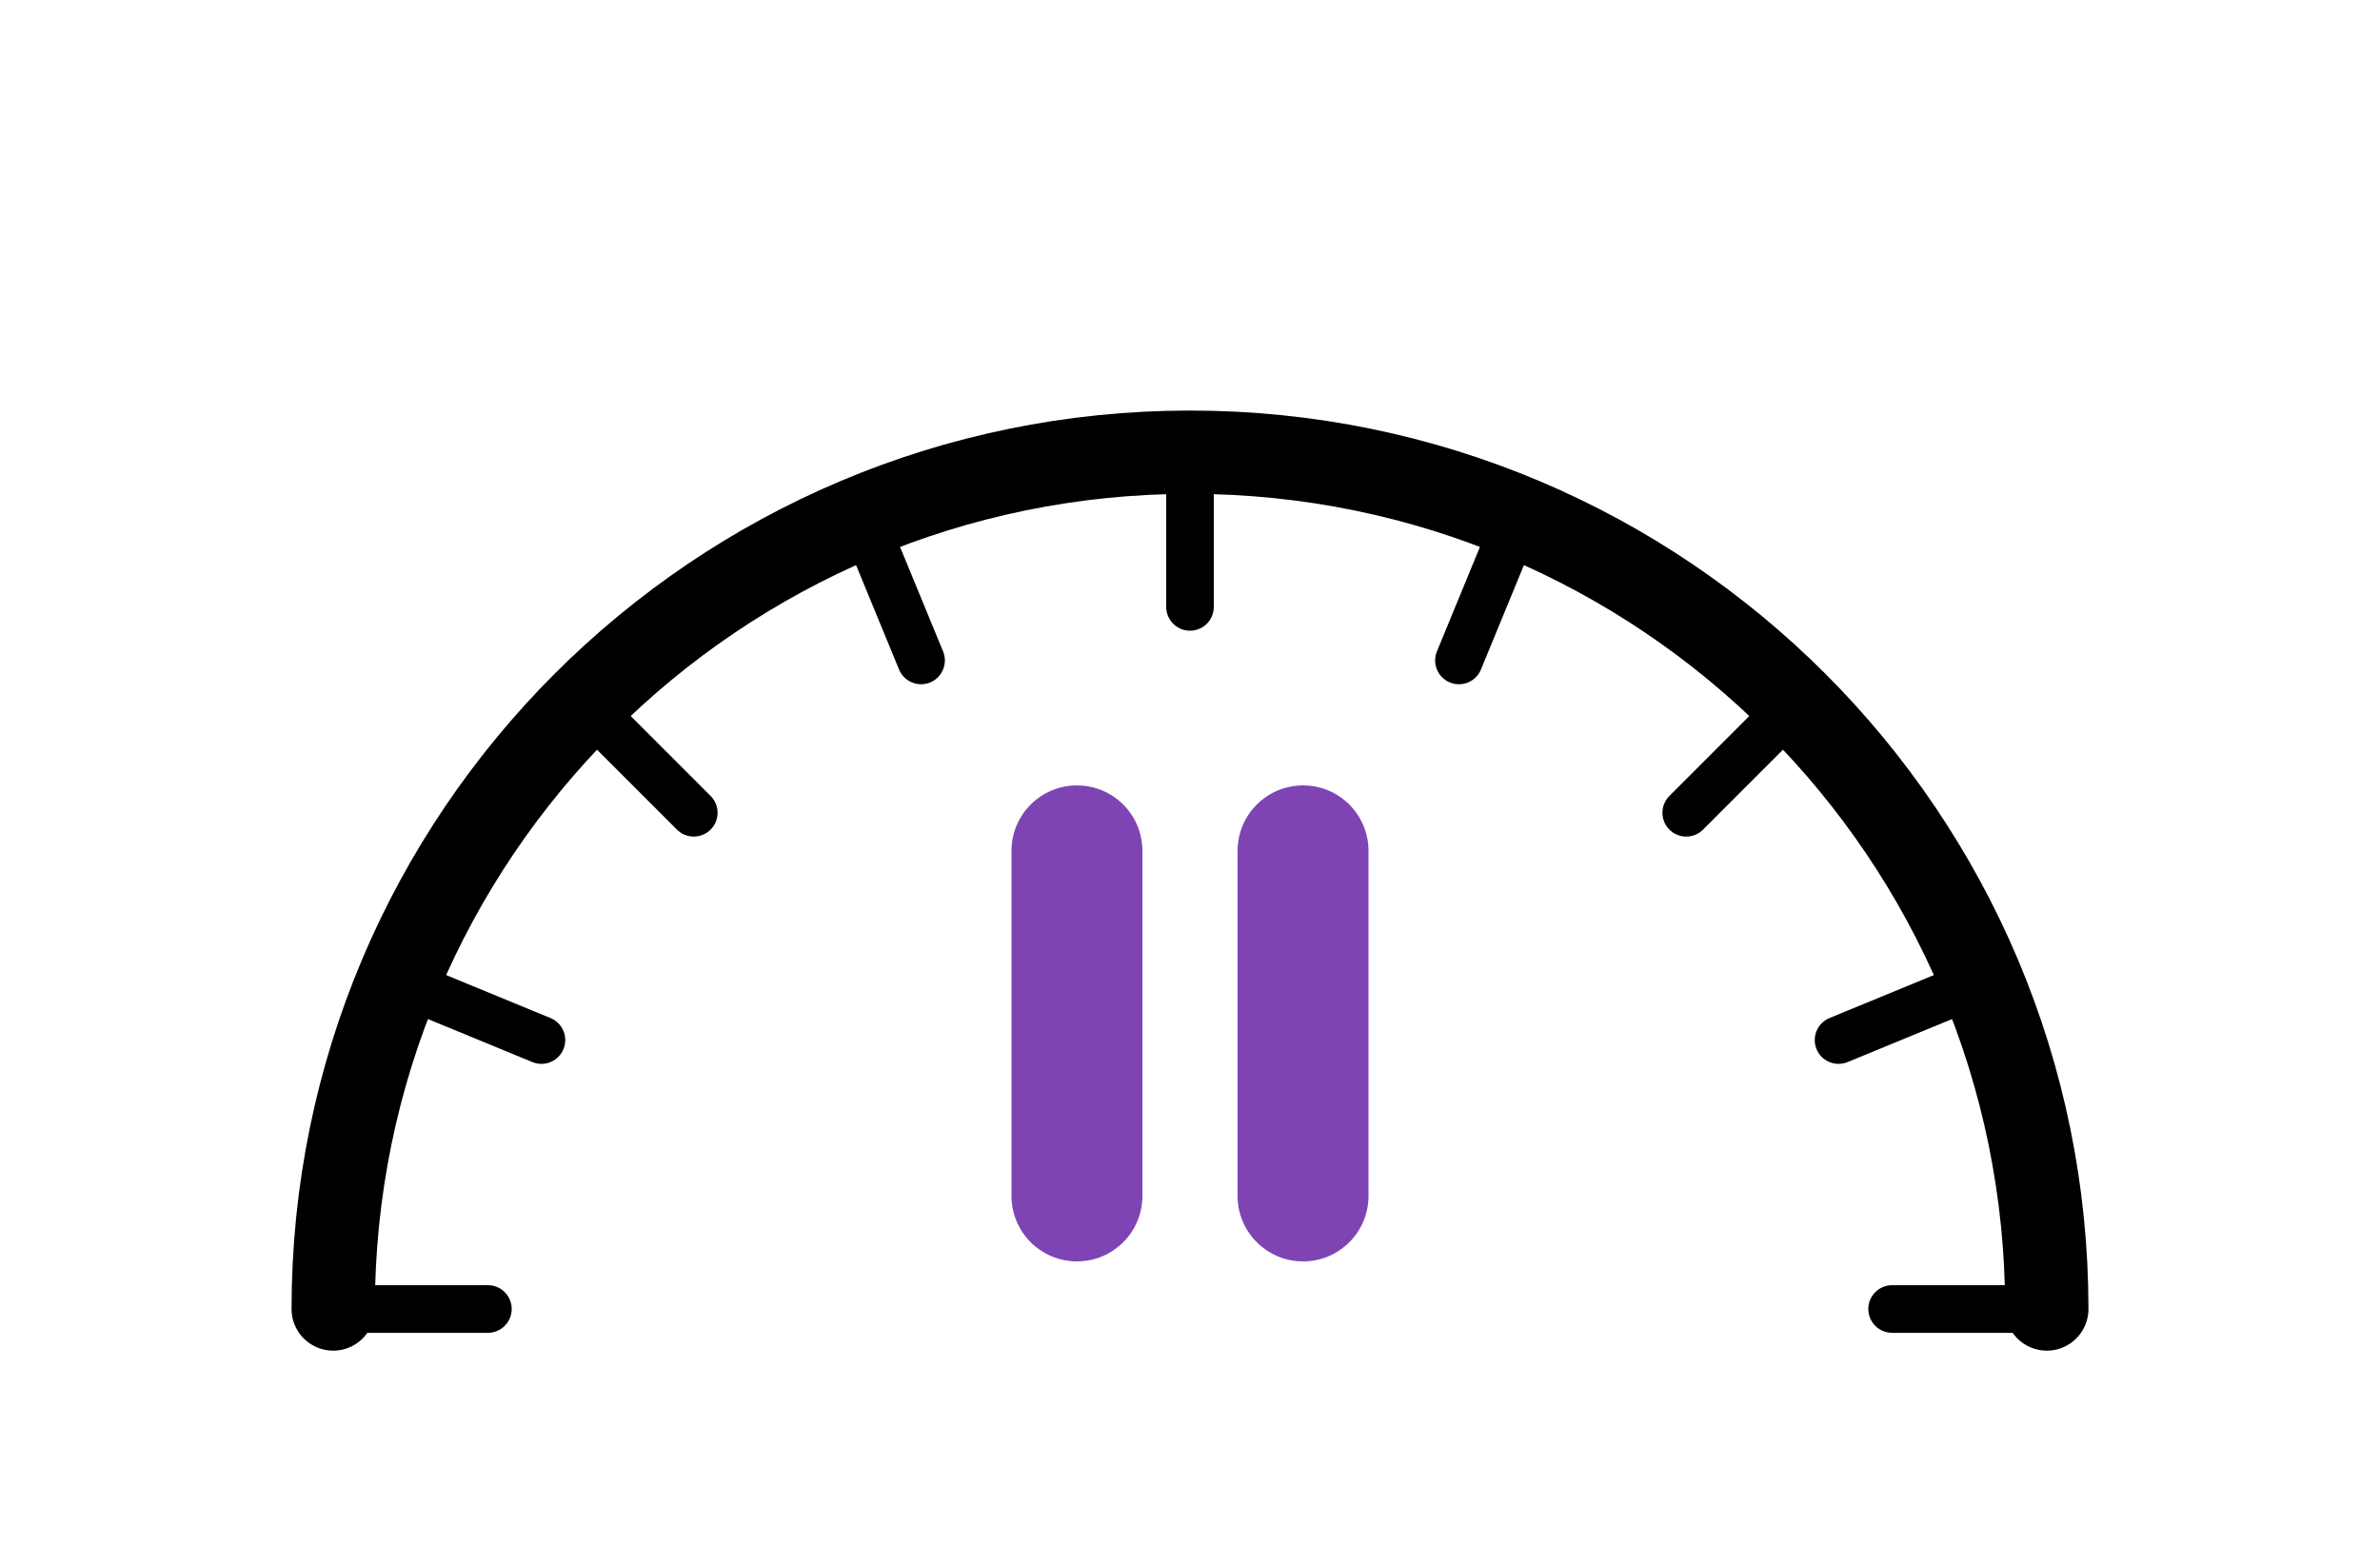
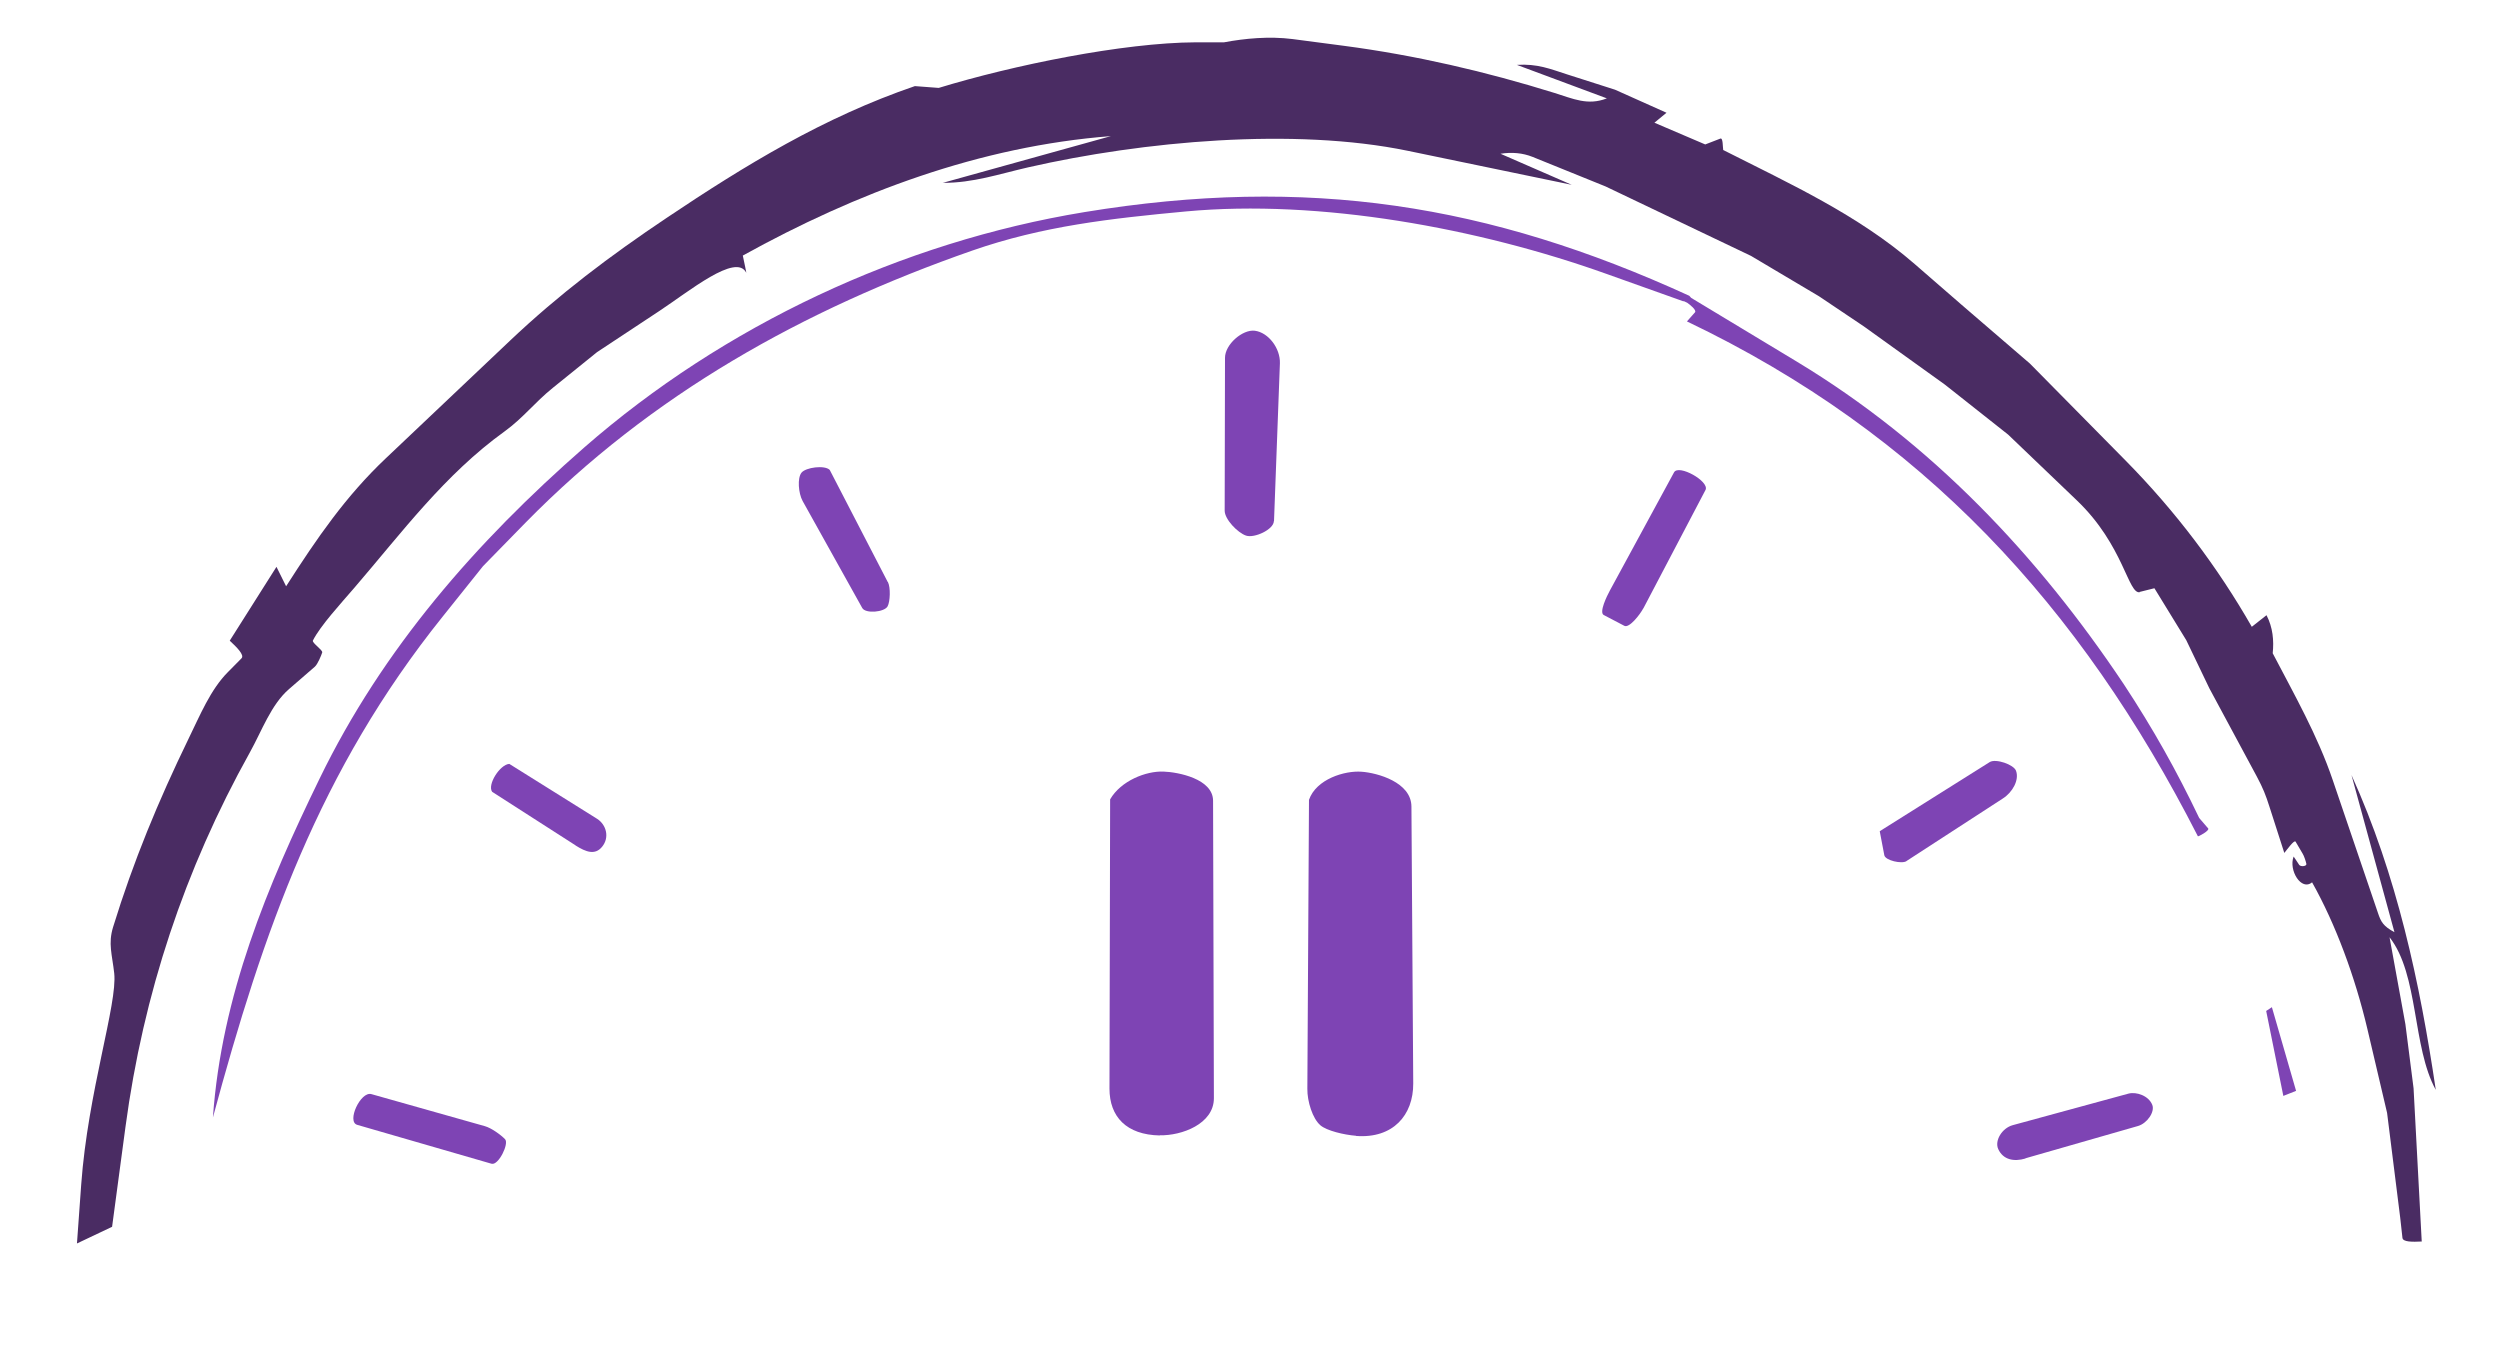
- <svg xmlns="http://www.w3.org/2000/svg" viewBox="0 0 200 130" role="img" aria-label="Pause for a Minute mark">
-   <path d="M 28 110 A 72 72 0 0 1 172 110" fill="none" stroke="currentColor" stroke-width="7" stroke-linecap="round" />
-   <line x1="30.0" y1="110.0" x2="41.0" y2="110.0" stroke="currentColor" stroke-width="4" stroke-linecap="round" />
-   <line x1="35.3" y1="83.2" x2="45.5" y2="87.4" stroke="currentColor" stroke-width="4" stroke-linecap="round" />
-   <line x1="50.5" y1="60.5" x2="58.3" y2="68.3" stroke="currentColor" stroke-width="4" stroke-linecap="round" />
-   <line x1="73.2" y1="45.3" x2="77.4" y2="55.5" stroke="currentColor" stroke-width="4" stroke-linecap="round" />
-   <line x1="100.0" y1="40.0" x2="100.0" y2="51.0" stroke="currentColor" stroke-width="4" stroke-linecap="round" />
-   <line x1="126.8" y1="45.3" x2="122.6" y2="55.5" stroke="currentColor" stroke-width="4" stroke-linecap="round" />
-   <line x1="149.5" y1="60.5" x2="141.7" y2="68.3" stroke="currentColor" stroke-width="4" stroke-linecap="round" />
-   <line x1="164.7" y1="83.2" x2="154.5" y2="87.4" stroke="currentColor" stroke-width="4" stroke-linecap="round" />
-   <line x1="170.0" y1="110.0" x2="159.0" y2="110.0" stroke="currentColor" stroke-width="4" stroke-linecap="round" />
-   <rect x="85" y="66" width="11" height="40" rx="5.5" fill="#7E44B4" />
-   <rect x="104" y="66" width="11" height="40" rx="5.5" fill="#7E44B4" />
+ <svg xmlns="http://www.w3.org/2000/svg" width="200" height="108" viewBox="35 12 153 82" fill="none" role="img" aria-label="Pause for a Minute mark">
+   <path d="M165.97,47.93c-.73.18-.98-2.86-3.87-5.62l-4.2-4.02-3.87-3.06-4.97-3.57-2.74-1.84-4.16-2.47-8.9-4.25-4.47-1.81c-.6-.24-1.27-.3-1.96-.19l4.36,1.9-10.03-2.08c-6.96-1.44-16.21-.59-23.23,1.01-1.79.41-3.38.96-5.23.95l10.29-2.86c-8.03.62-15.59,3.47-22.53,7.31l.15.72c.02.1.07.34.06.33-.62-1.23-3.51,1.15-5.33,2.35l-3.8,2.51-2.7,2.18c-1.14.92-1.81,1.84-2.97,2.68-3.65,2.63-6.26,6.16-9.19,9.57-.8.93-2.08,2.32-2.53,3.22-.07.14.61.58.57.73-.06.19-.28.72-.45.87l-1.58,1.37c-1.1.95-1.66,2.55-2.4,3.88-4,7.18-6.52,14.78-7.61,22.91l-.82,6.12-2.15,1.02.26-3.61c.41-5.66,2.23-11.07,2.02-12.93-.13-1.16-.38-1.81-.07-2.82,1.24-4.03,2.77-7.72,4.61-11.51.7-1.43,1.35-3.03,2.42-4.1l.83-.84c.2-.2-.3-.69-.72-1.08l2.86-4.52.59,1.19c1.9-2.97,3.66-5.52,6.1-7.83l7.59-7.19c3.02-2.86,6.13-5.2,9.59-7.52,4.83-3.24,9.64-6.17,15.2-8.07l1.46.11c4.55-1.39,11.29-2.77,15.72-2.79h1.74c1.28-.24,2.76-.38,4.19-.2l3.12.41c4.41.58,8.71,1.58,12.92,2.89,1.13.35,2.03.79,3.2.33l-5.51-2.05c1.27-.08,2.04.25,3.07.58l2.94.94,3.15,1.41-.74.61,3.11,1.33.93-.36c.16-.06.14.51.17.7,4.11,2.08,8.25,3.97,11.72,6.98l2.82,2.45,4.23,3.64,5.88,5.96c3.06,3.11,5.61,6.5,7.7,10.15l.9-.71c.39.75.46,1.55.38,2.33,1.31,2.51,2.75,5.04,3.67,7.75l2.77,8.14c.18.54.32.81,1.01,1.18l-2.63-9.62c2.78,6.13,4.18,12.67,5.16,19.27-1.45-2.63-1.03-7.05-2.83-9.34l.97,5.32.5,3.92.5,9.38c-.59.03-1.15.03-1.18-.22l-.14-1.26-.8-6.39-1.2-5.11c-.76-3.23-1.96-6.46-3.39-9-.66.55-1.45-.74-1.13-1.58,0-.01.28.42.34.51.09.13.47.09.44-.06s-.14-.49-.23-.63l-.43-.73c-.08-.14-.54.51-.69.69l-.91-2.83c-.23-.72-.39-1.13-.78-1.86l-2.9-5.39-1.41-2.94-1.95-3.18-.92.23Z" fill="#4a2c63" />
+   <path d="M138.02,30.13l-4.71-1.68c-7.83-2.8-17.55-4.58-25.73-3.82-4.59.43-8.76.89-13.09,2.4-10.33,3.61-19.61,8.78-27.34,16.66l-2.59,2.65-2.48,3.1c-7.53,9.39-10.96,19.2-14.05,30.64.53-7.46,3.32-14.15,6.53-20.74,3.86-7.95,9.58-14.48,16.19-20.26,8.55-7.47,19.42-12.57,30.62-14.41,13.64-2.24,24.73-.5,37.01,5.12l.12.13,6.48,3.91c8.22,4.97,14.71,11.82,20,19.74,1.79,2.72,3.23,5.29,4.61,8.18l.55.64c.11.13-.62.52-.63.48-7.19-14.1-16.87-24.63-31.27-31.51l.49-.55c.13-.14-.33-.49-.47-.59l-.21-.1Z" fill="#7e44b4" />
+   <path d="M112.96,43.59c-.02.51-1.19,1.05-1.7.88s-1.32-1-1.31-1.54l.02-9.34c0-.83,1.08-1.75,1.82-1.66.85.11,1.57,1.09,1.54,1.99l-.36,9.65Z" fill="#7e44b4" />
+   <path d="M151.68,64.39c-.29.19-1.3-.04-1.36-.36l-.28-1.47,6.73-4.23c.37-.23,1.47.15,1.61.53.21.56-.21,1.32-.81,1.7l-5.9,3.83Z" fill="#7e44b4" />
+   <path d="M158.96,82.59c-.71.21-1.37.08-1.67-.58-.23-.51.23-1.28.89-1.46l7.08-1.93c.49-.13,1.24.13,1.46.69.17.43-.32,1.13-.87,1.29l-6.9,1.98Z" fill="#7e44b4" />
+   <path d="M65.08,82.91l-8.22-2.38c-.66-.19.21-2.07.87-1.88l6.94,1.96c.4.11.98.53,1.24.8s-.41,1.62-.82,1.5Z" fill="#7e44b4" />
+   <path d="M70.23,63.43l-5.11-3.28c-.31-.43.47-1.67,1.05-1.71l5.37,3.36c.58.37.77,1.15.31,1.71-.43.53-.98.33-1.63-.08Z" fill="#7e44b4" />
+   <path d="M135.57,48.92c-.2.38-.86,1.23-1.16,1.07l-1.26-.66c-.3-.16.19-1.16.38-1.51l3.92-7.22c.28-.52,2.18.55,1.93,1.07l-3.81,7.26Z" fill="#7e44b4" />
+   <path d="M89.34,47.31c.17.33.14,1.2-.02,1.49-.2.36-1.35.46-1.55.1l-3.65-6.55c-.26-.48-.33-1.4-.07-1.73s1.43-.48,1.73-.17l3.55,6.86Z" fill="#7e44b4" />
+   <polygon points="174.74 78.76 173.69 73.56 174.04 73.33 175.52 78.45 174.74 78.76" fill="#7e44b4" />
+   <path d="M117.99,81.2c-.75-.06-1.79-.31-2.18-.64-.48-.41-.81-1.46-.8-2.24l.1-17.68c.44-1.27,2.19-1.8,3.22-1.72.97.07,3.04.64,3.05,2.13l.11,16.95c.01,1.93-1.23,3.38-3.5,3.21Z" fill="#7e44b4" />
+   <path d="M105.98,81.18c-2.04-.04-3.08-1.14-3.08-2.87l.04-17.7c.66-1.14,2.2-1.74,3.26-1.7.89.03,3.04.44,3.04,1.79l.05,18.2c0,1.58-1.98,2.3-3.31,2.27Z" fill="#7e44b4" />
</svg>
